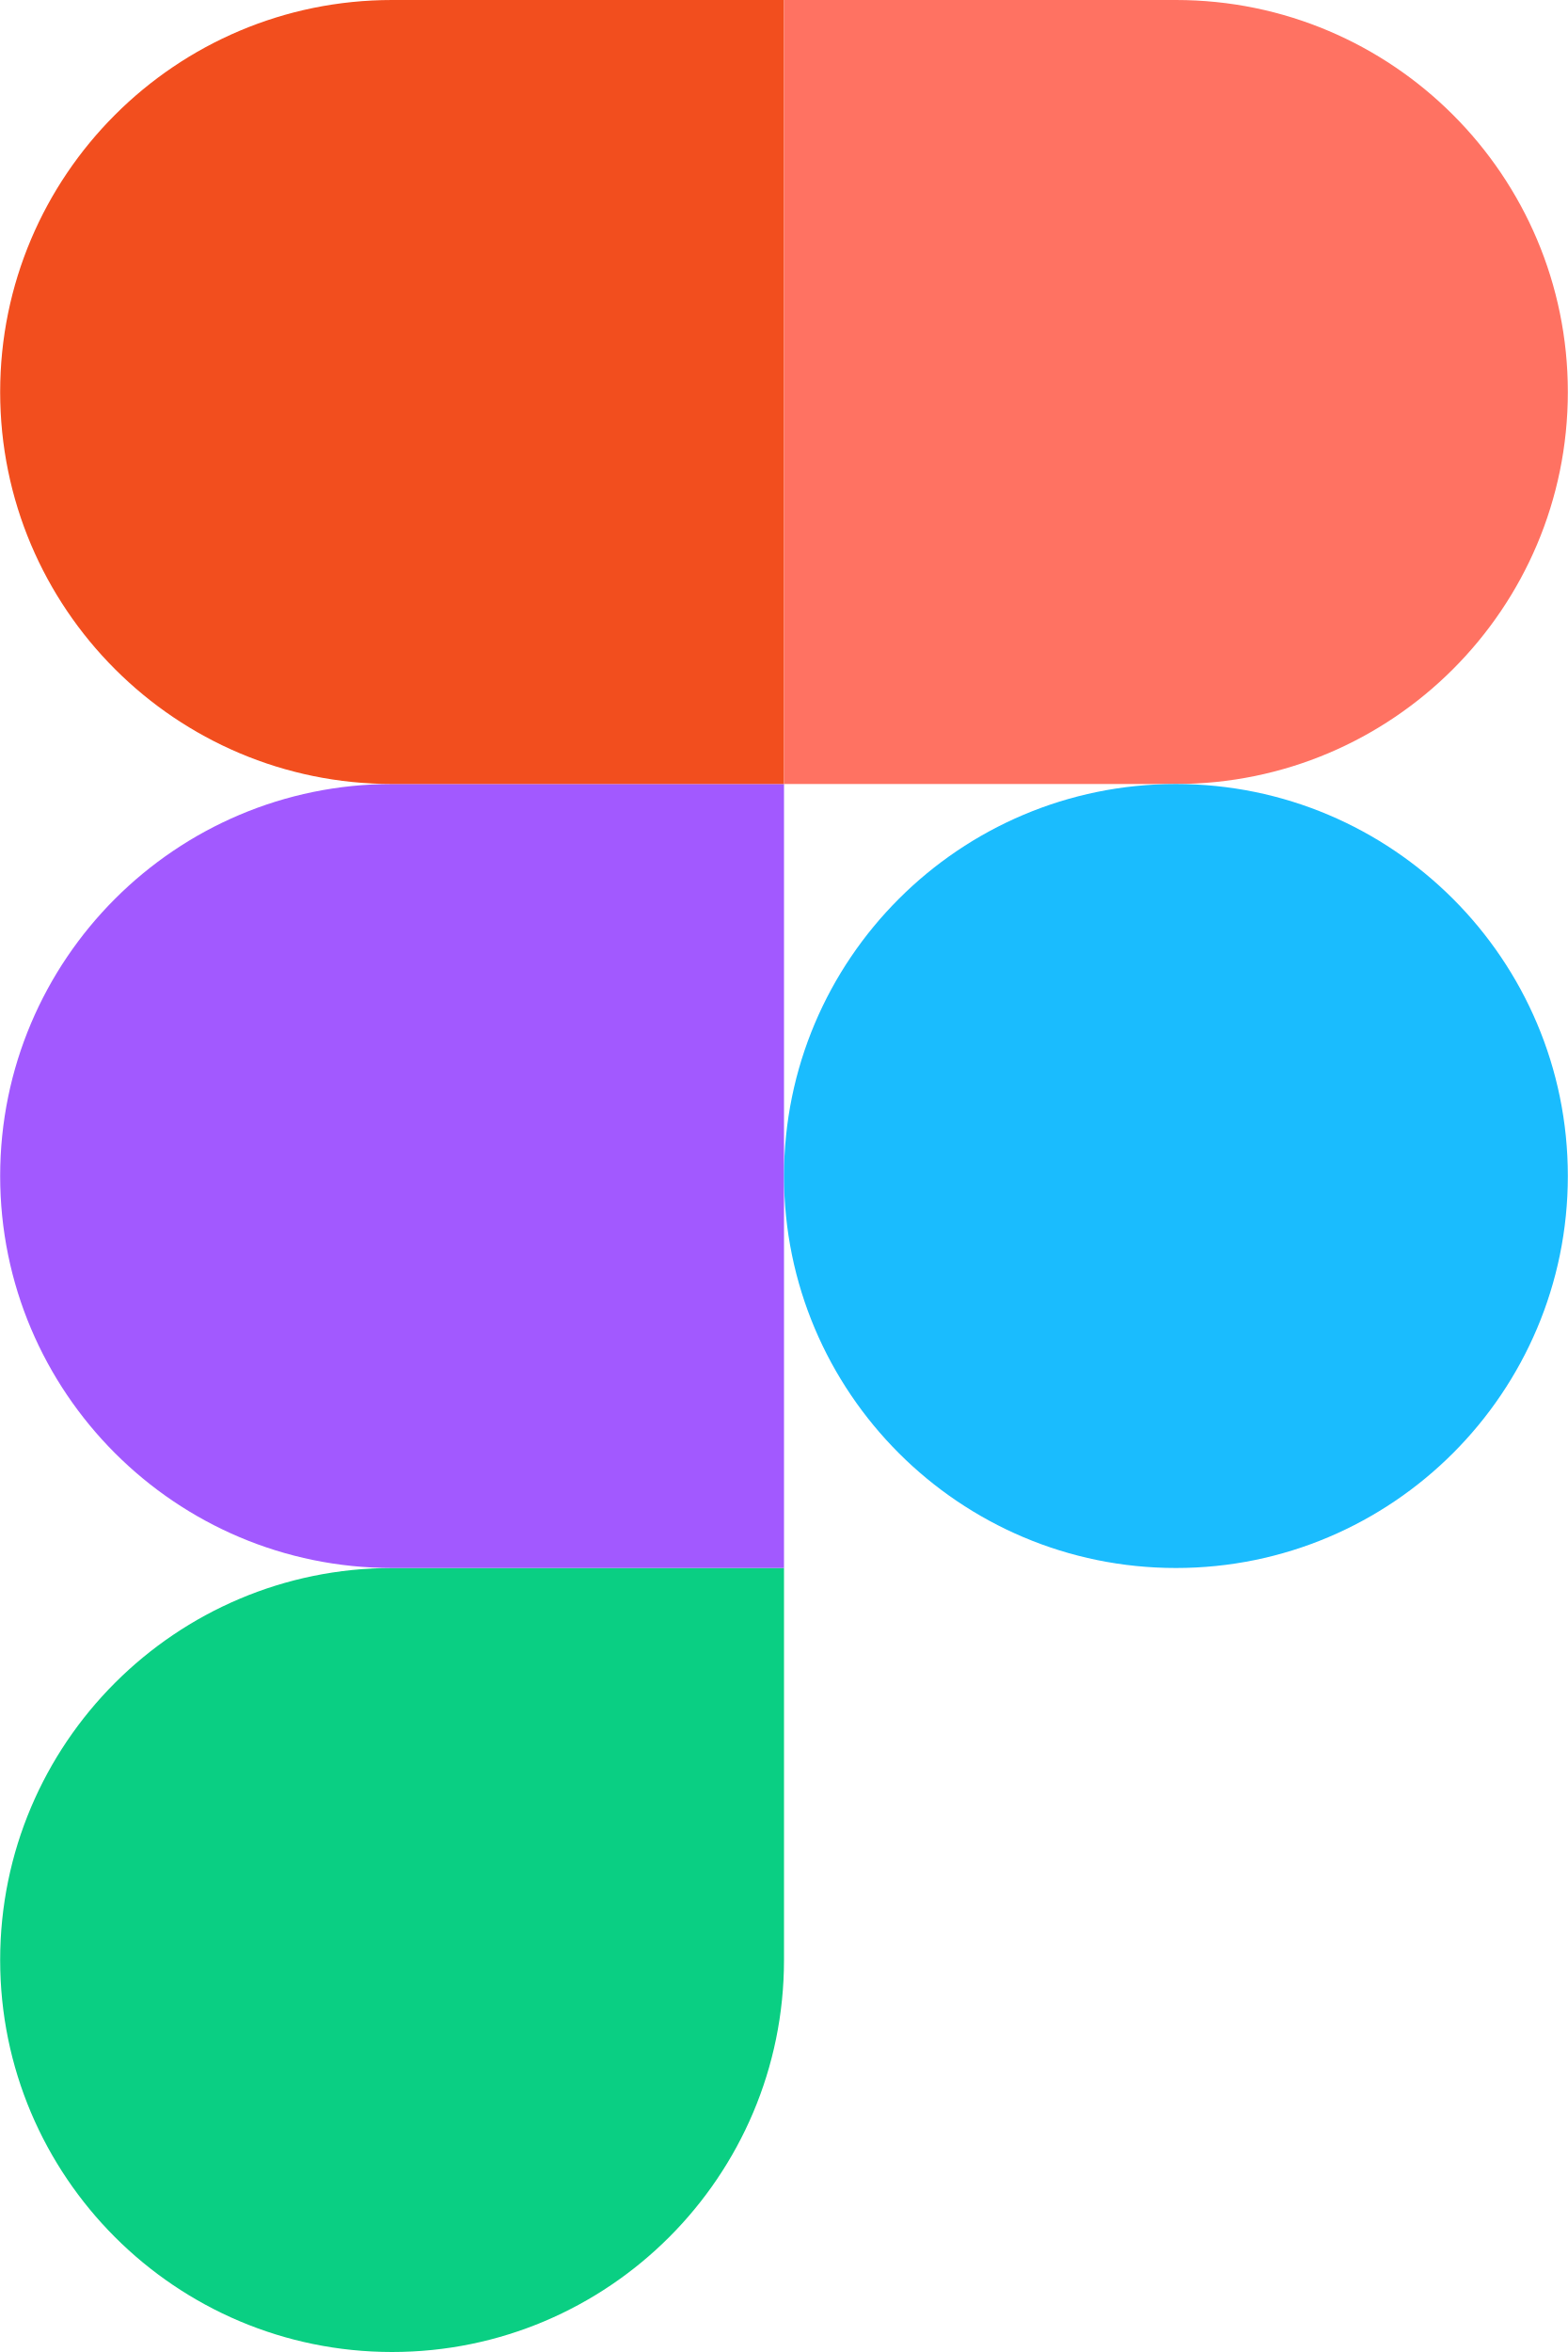
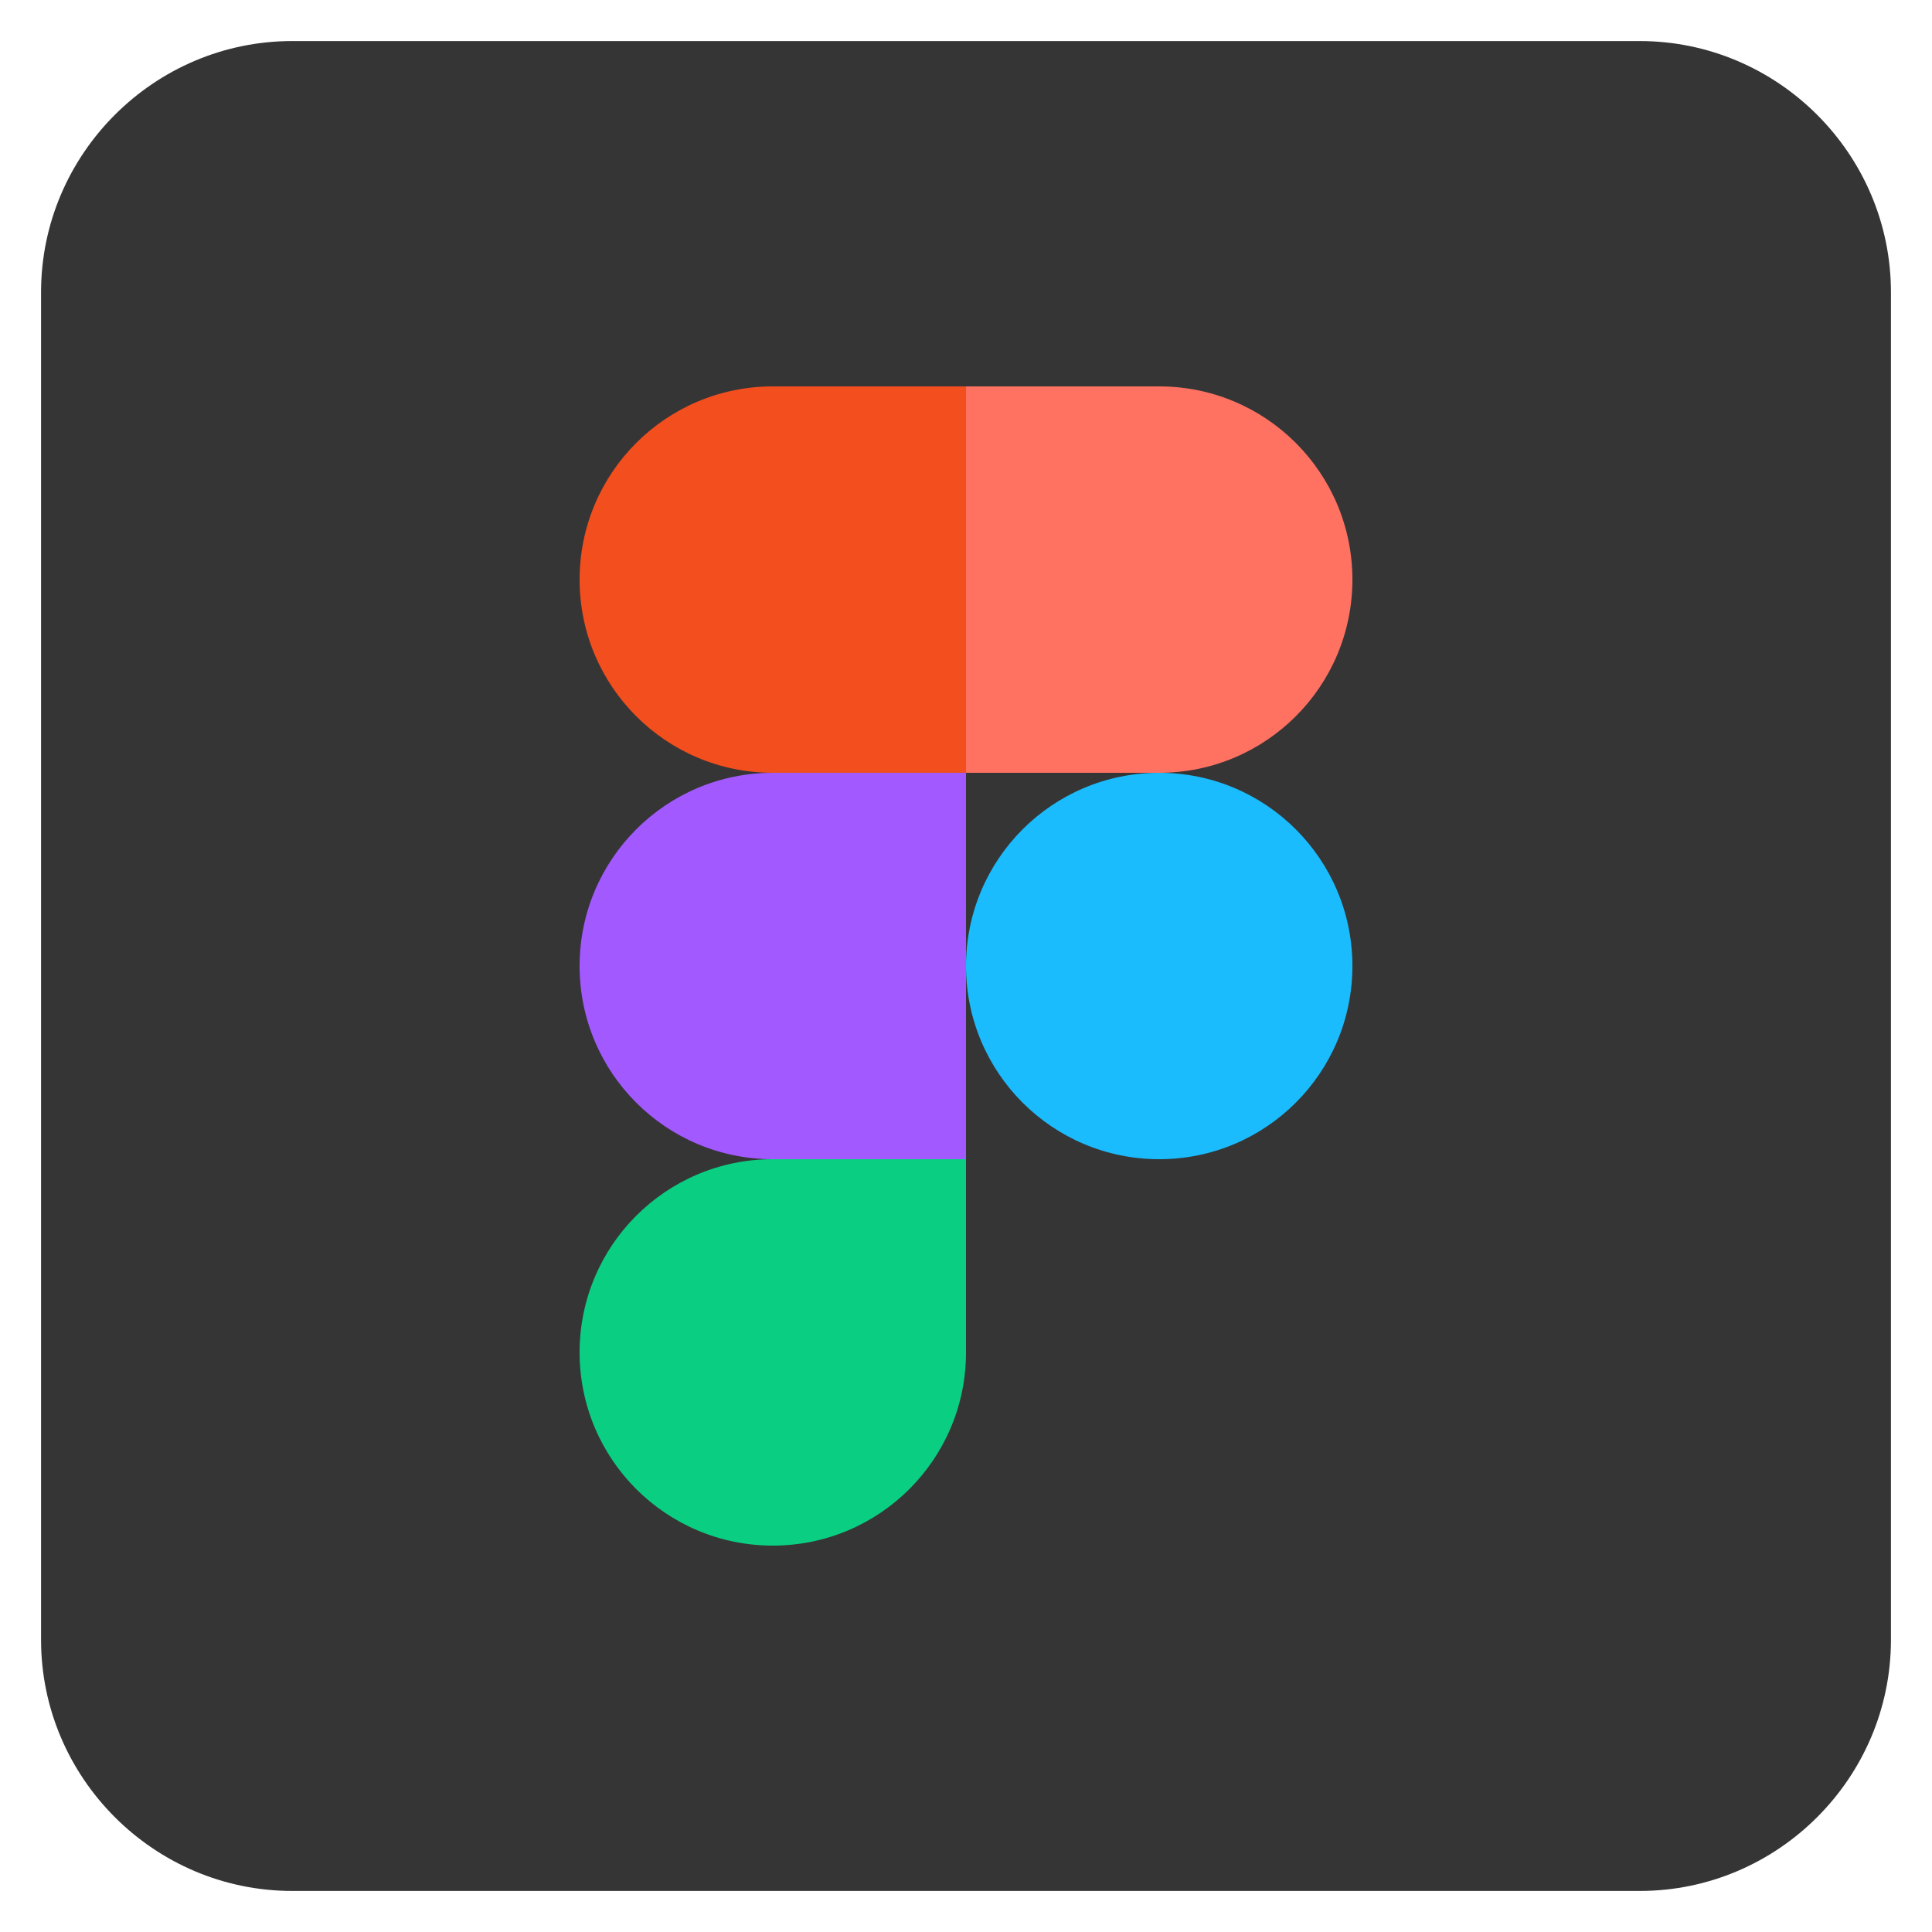
- <svg xmlns="http://www.w3.org/2000/svg" id="Layer_1" viewBox="0 0 200 300" width="1667" height="2500">
-   <style>.st0{fill:#0acf83}.st1{fill:#a259ff}.st2{fill:#f24e1e}.st3{fill:#ff7262}.st4{fill:#1abcfe}</style>
-   <path id="path0_fill" class="st0" d="M50 300c27.6 0 50-22.4 50-50v-50H50c-27.6 0-50 22.4-50 50s22.4 50 50 50z" />
-   <path id="path1_fill" class="st1" d="M0 150c0-27.6 22.4-50 50-50h50v100H50c-27.6 0-50-22.4-50-50z" />
-   <path id="path1_fill_1_" class="st2" d="M0 50C0 22.4 22.4 0 50 0h50v100H50C22.4 100 0 77.6 0 50z" />
-   <path id="path2_fill" class="st3" d="M100 0h50c27.6 0 50 22.4 50 50s-22.4 50-50 50h-50V0z" />
-   <path id="path3_fill" class="st4" d="M200 150c0 27.6-22.4 50-50 50s-50-22.4-50-50 22.4-50 50-50 50 22.4 50 50z" />
+ <svg xmlns="http://www.w3.org/2000/svg" version="1.1" id="Layer_1" x="0px" y="0px" viewBox="1147.5 -20 400 400" style="enable-background:new 1147.5 -20 400 400;" xml:space="preserve">
+   <style type="text/css">
+ 	.st0{fill:#353535;}
+ 	.st1{fill:#0ACF83;}
+ 	.st2{fill:#A259FF;}
+ 	.st3{fill:#F24E1E;}
+ 	.st4{fill:#FF7262;}
+ 	.st5{fill:#1ABCFE;}
+ </style>
+   <path class="st0" d="M1487,371.5h-279c-28.6,0-52-23.4-52-52v-279c0-28.6,23.4-52,52-52h279c28.6,0,52,23.4,52,52v279  C1539,348.1,1515.6,371.5,1487,371.5z" />
+   <g>
+     <path id="path0_fill" class="st1" d="M1307.5,300c22.1,0,40-17.9,40-40v-40h-40c-22.1,0-40,17.9-40,40   C1267.5,282.1,1285.4,300,1307.5,300z" />
+     <path id="path1_fill" class="st2" d="M1267.5,180c0-22.1,17.9-40,40-40h40v80h-40C1285.4,220,1267.5,202.1,1267.5,180z" />
+     <path id="path1_fill_1_" class="st3" d="M1267.5,100c0-22.1,17.9-40,40-40h40v80h-40C1285.4,140,1267.5,122.1,1267.5,100z" />
+     <path id="path2_fill" class="st4" d="M1347.5,60h40c22.1,0,40,17.9,40,40s-17.9,40-40,40h-40V60z" />
+     <path id="path3_fill" class="st5" d="M1427.5,180c0,22.1-17.9,40-40,40s-40-17.9-40-40c0-22.1,17.9-40,40-40   S1427.5,157.9,1427.5,180z" />
+   </g>
</svg>
